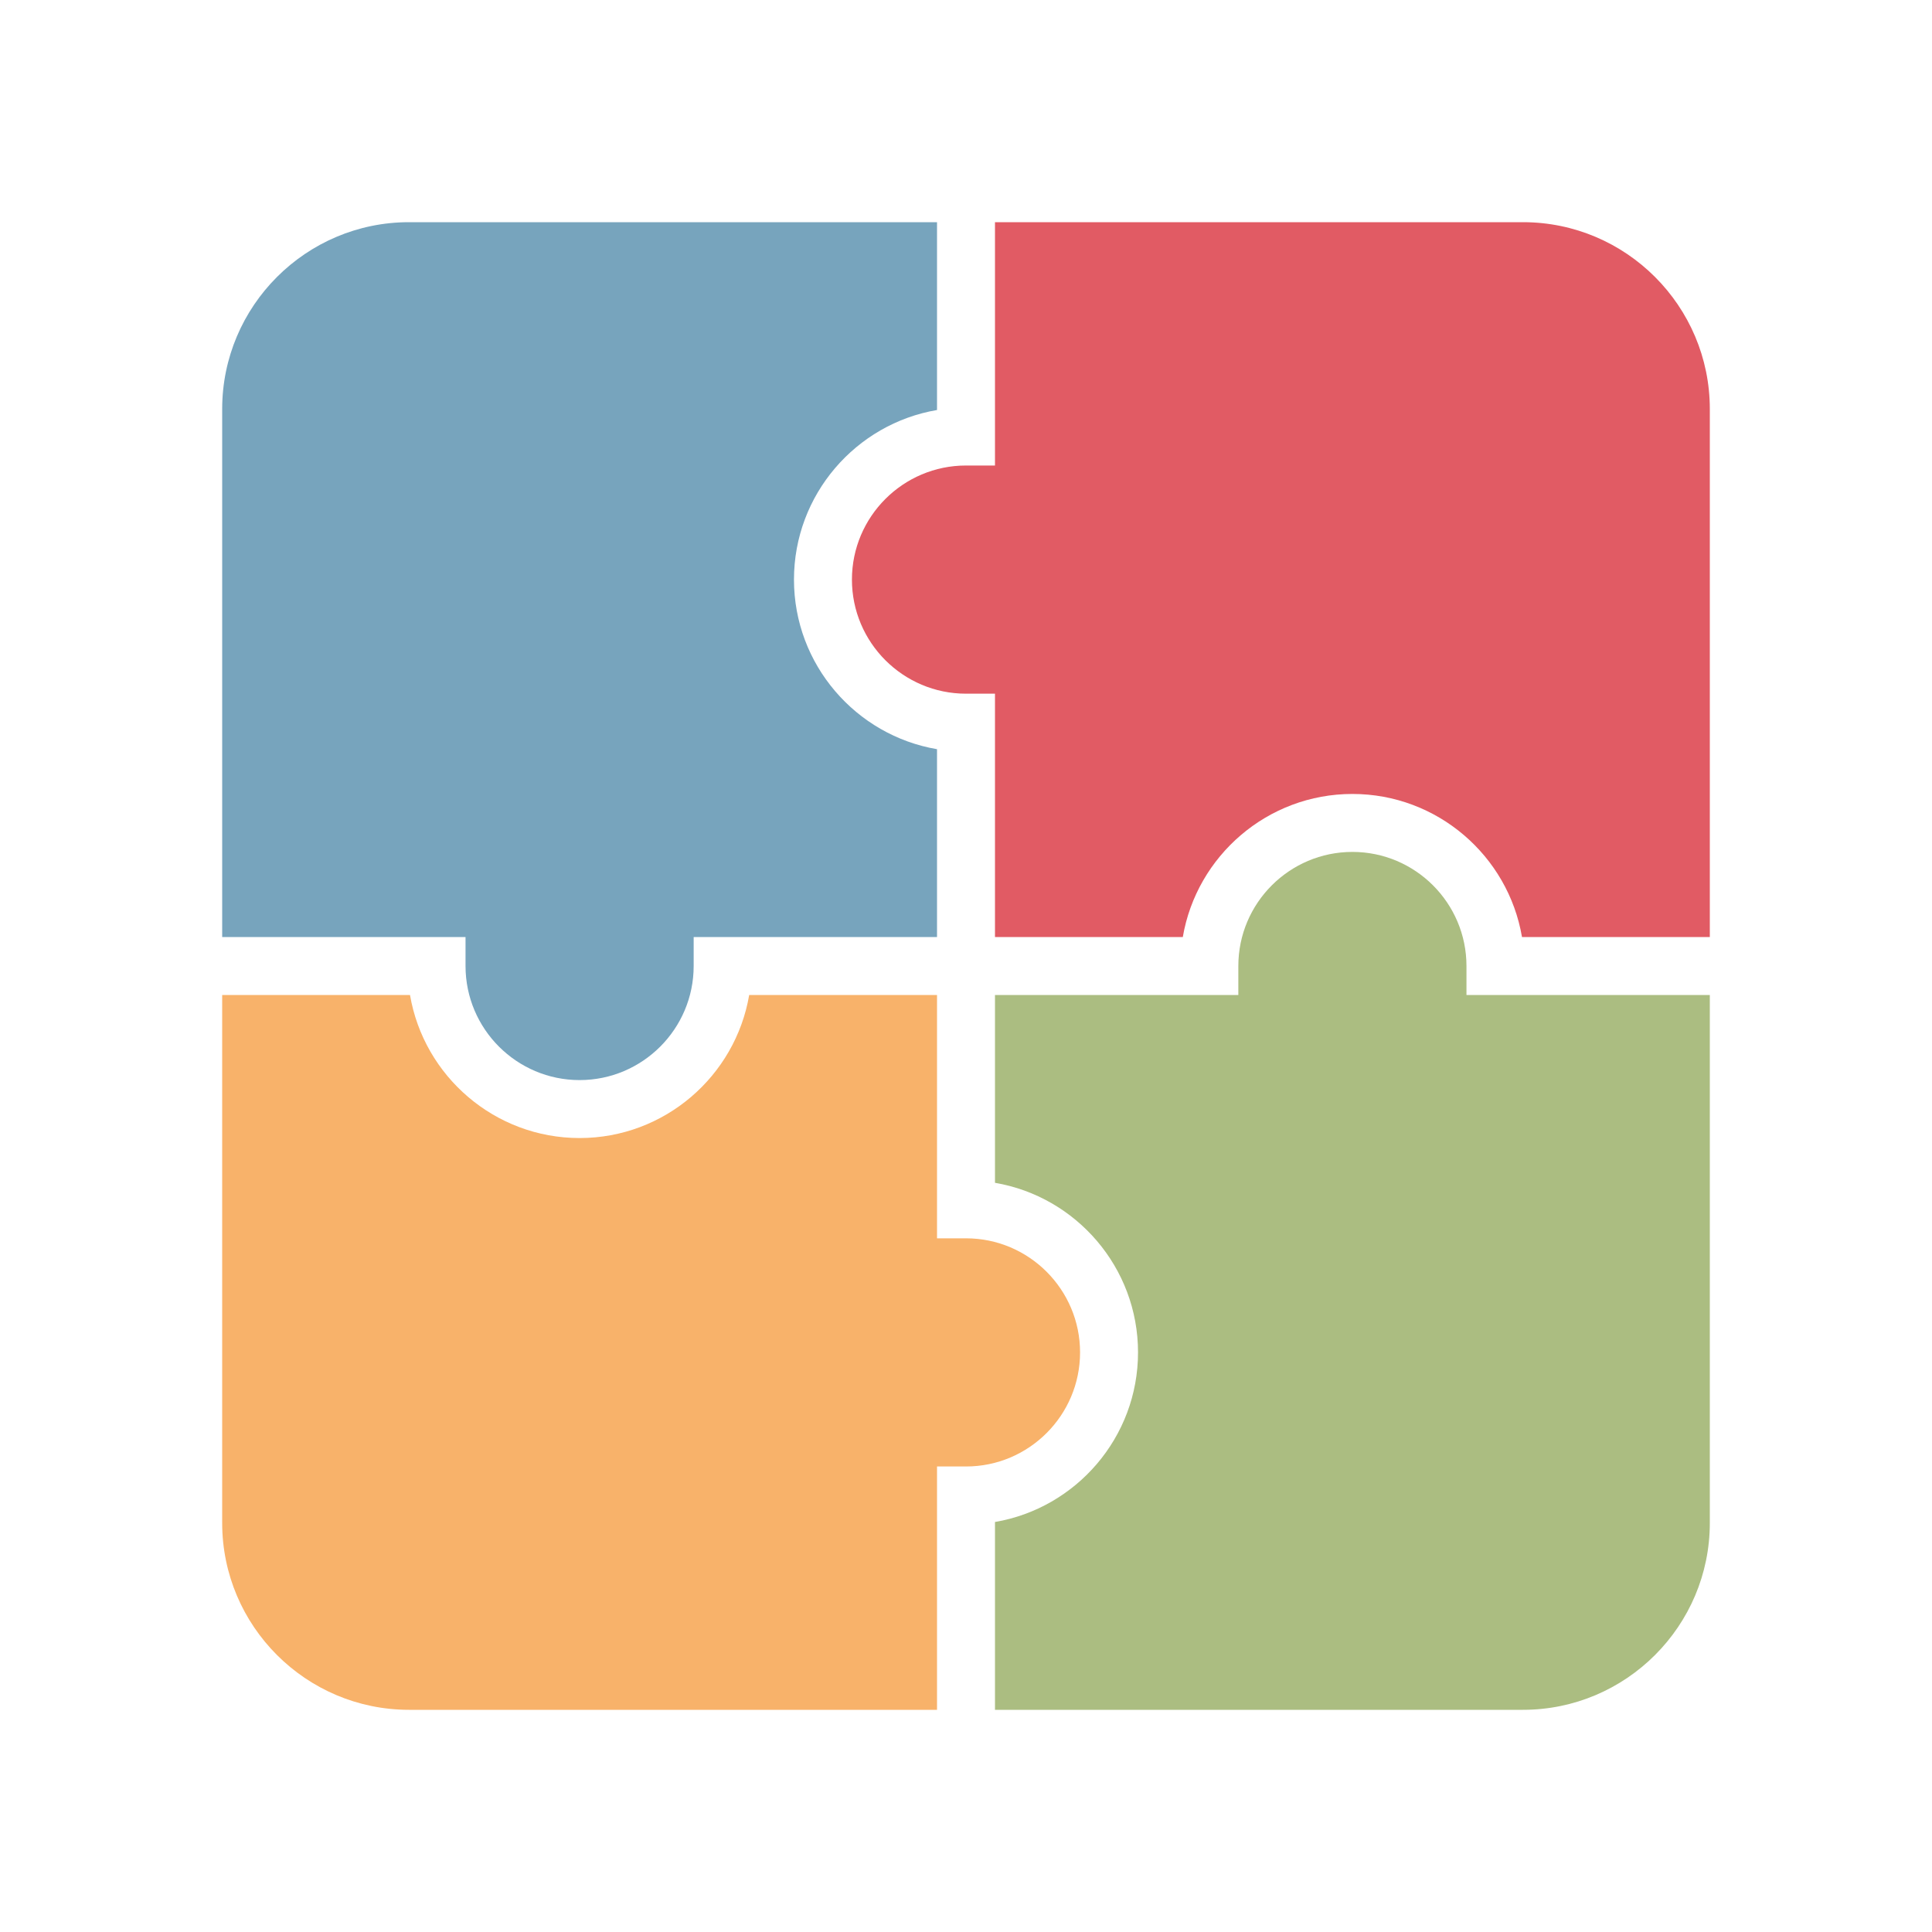
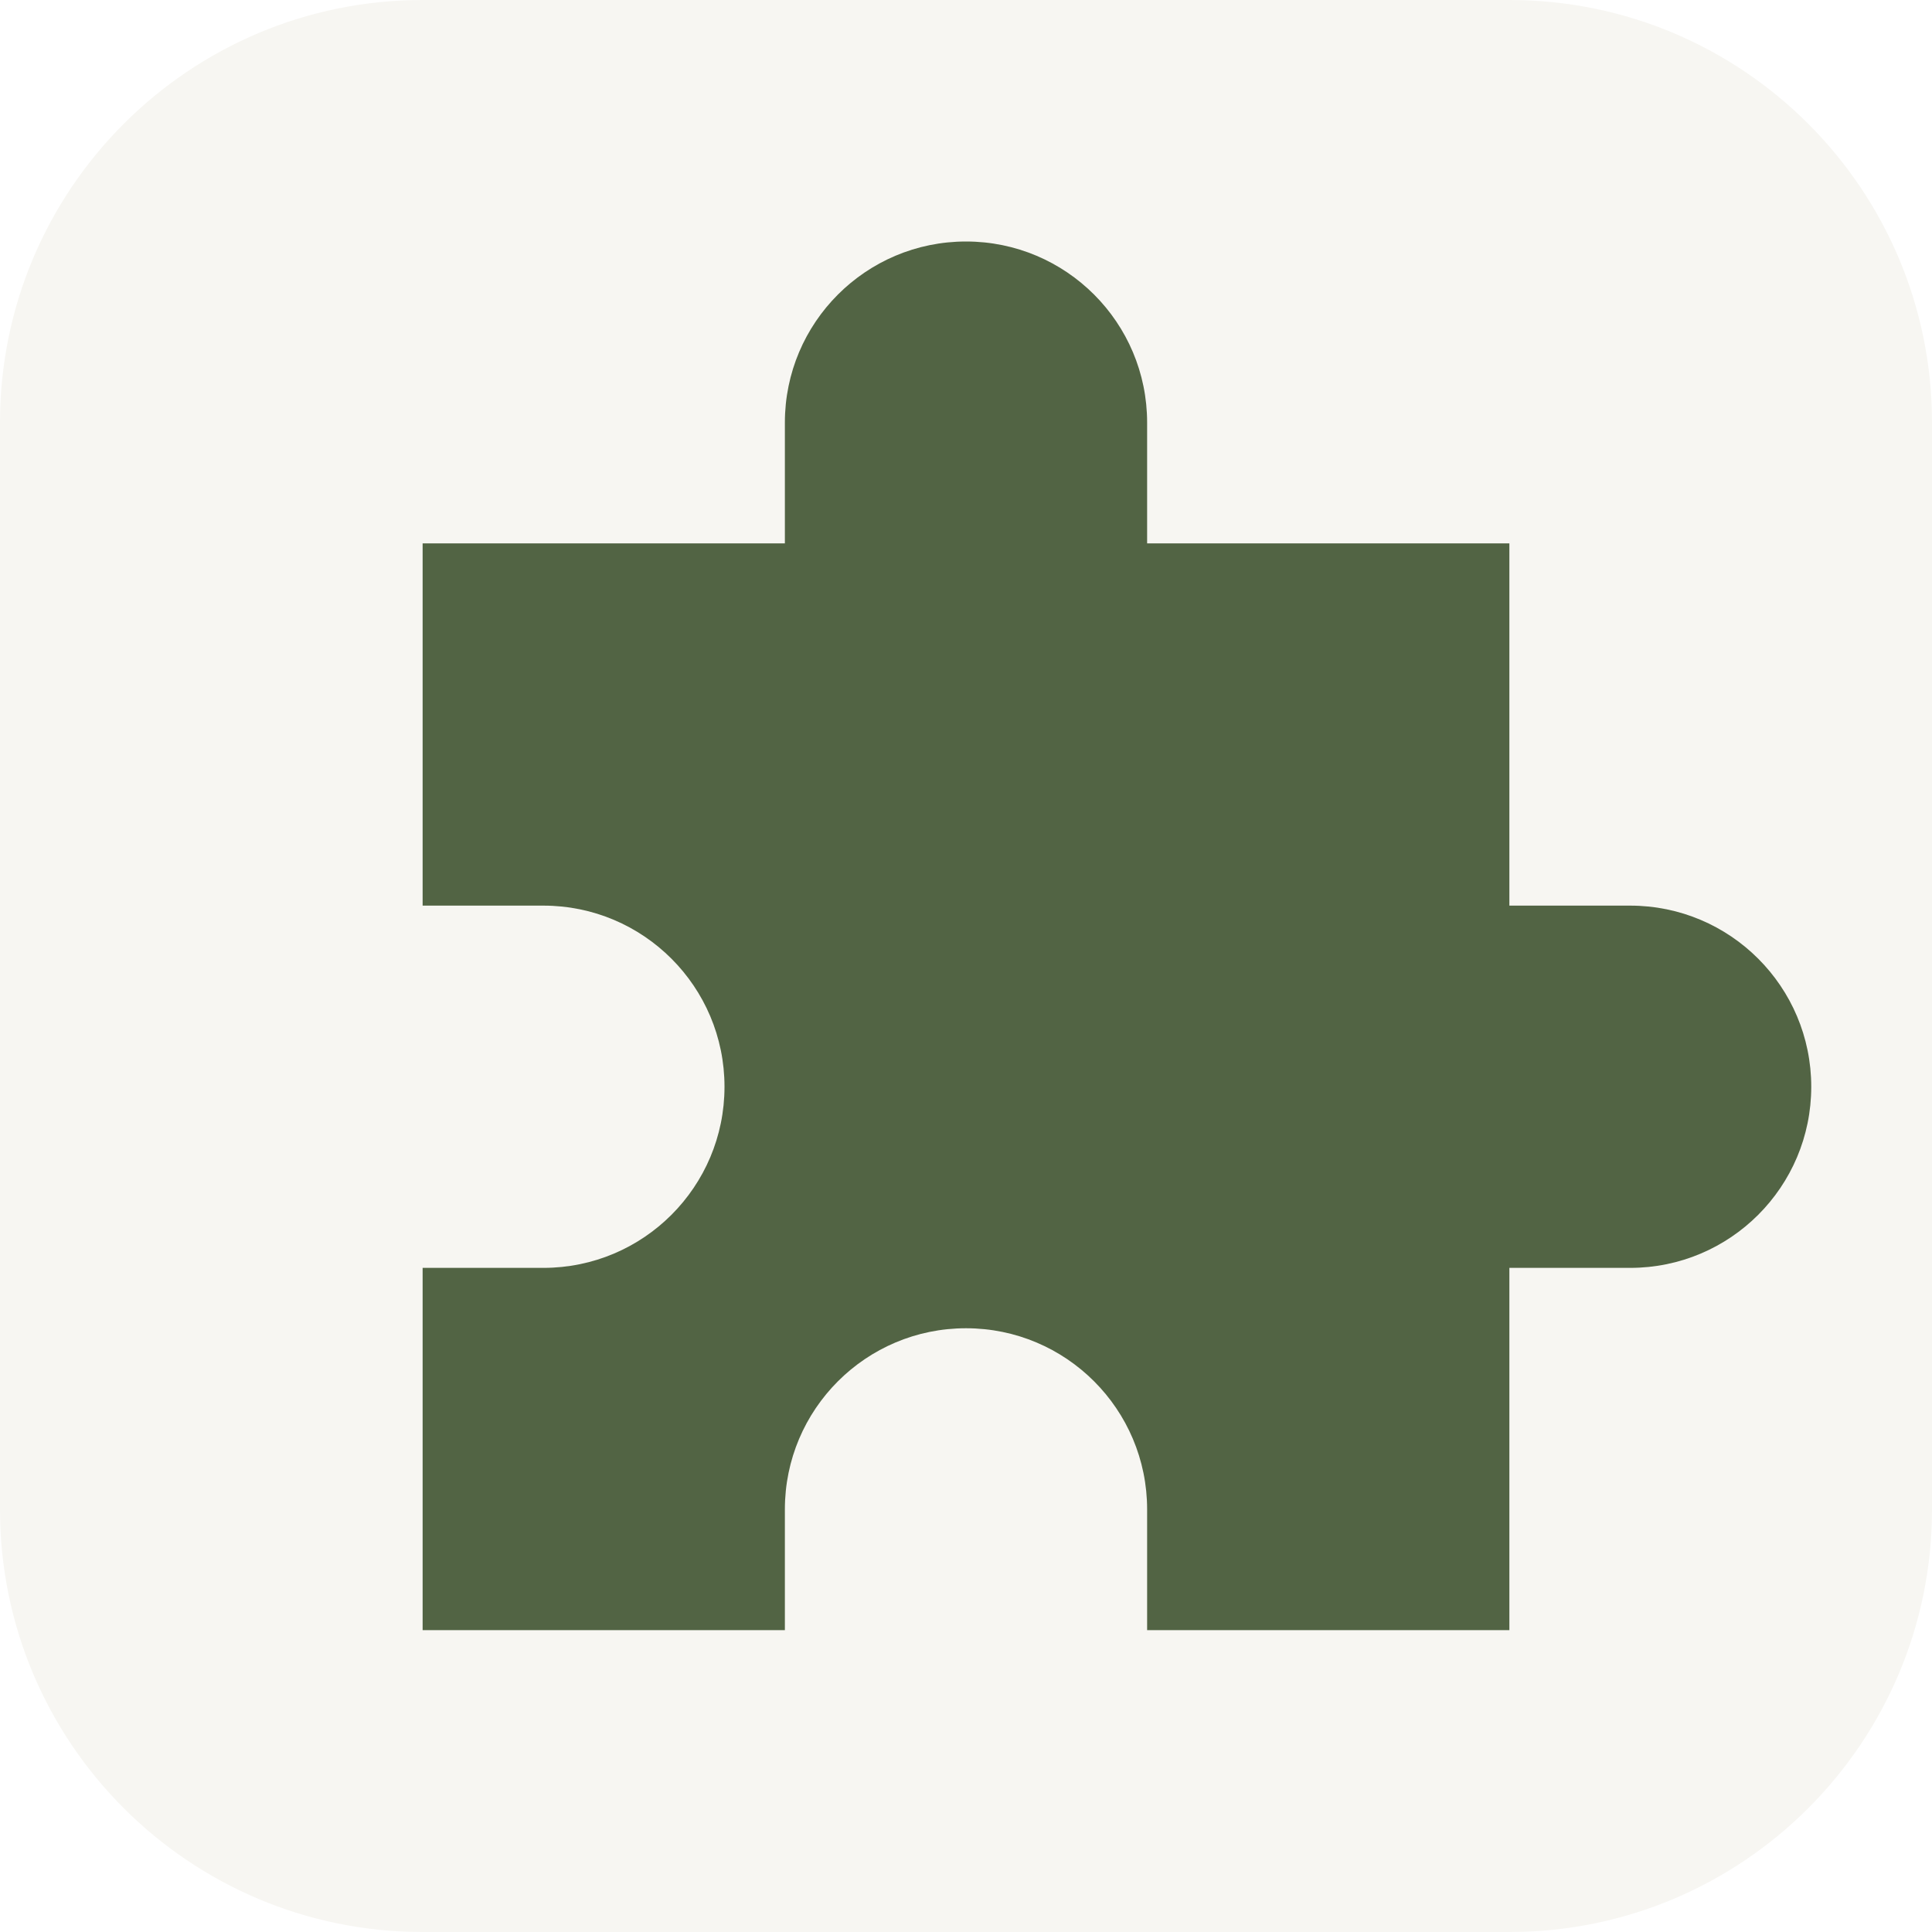
- <svg xmlns="http://www.w3.org/2000/svg" viewBox="0 0 100 100">
-   <path d="M58.904 70c0 4.399-3.206 8.063-7.404 8.778V88.5h27.328c5.333 0 9.672-4.339 9.672-9.672V51.5H75.904V50c0-3.256-2.648-5.905-5.904-5.905S64.096 46.744 64.096 50v1.5H51.5v9.722c4.198.715 7.404 4.379 7.404 8.778z" fill="#abbd81" />
-   <path d="M70 41.095c4.398 0 8.063 3.206 8.778 7.405H88.5V21.172c0-5.333-4.339-9.672-9.672-9.672H51.5v12.595H50c-3.256 0-5.904 2.649-5.904 5.905s2.648 5.905 5.904 5.905h1.5V48.5h9.722c.716-4.199 4.38-7.405 8.778-7.405z" fill="#e15b64" />
-   <path d="M41.096 30c0-4.399 3.206-8.063 7.404-8.778V11.5H21.172c-5.333 0-9.672 4.339-9.672 9.672V48.5h12.596V50c0 3.256 2.648 5.905 5.904 5.905s5.904-2.649 5.904-5.905v-1.5H48.5v-9.722c-4.198-.715-7.404-4.379-7.404-8.778z" fill="#77a4bd" />
-   <path d="M30 58.905c-4.398 0-8.063-3.206-8.778-7.405H11.5v27.328c0 5.333 4.339 9.672 9.672 9.672H48.5V75.905H50c3.256 0 5.904-2.649 5.904-5.905S53.256 64.095 50 64.095h-1.5V51.5h-9.722c-.716 4.199-4.38 7.405-8.778 7.405z" fill="#f8b26a" />
+ <svg xmlns="http://www.w3.org/2000/svg" viewBox="0 0 64 64">
+   <rect width="64" height="64" rx="14" fill="#f7f6f2" />
+   <path d="M14 18h12v-4a6 6 0 0 1 12 0v4h12v12h4a6 6 0 0 1 0 12h-4v12H38v-4a6 6 0 0 0-12 0v4H14V42h4a6 6 0 0 0 0-12h-4Z" fill="#526444" />
</svg>
